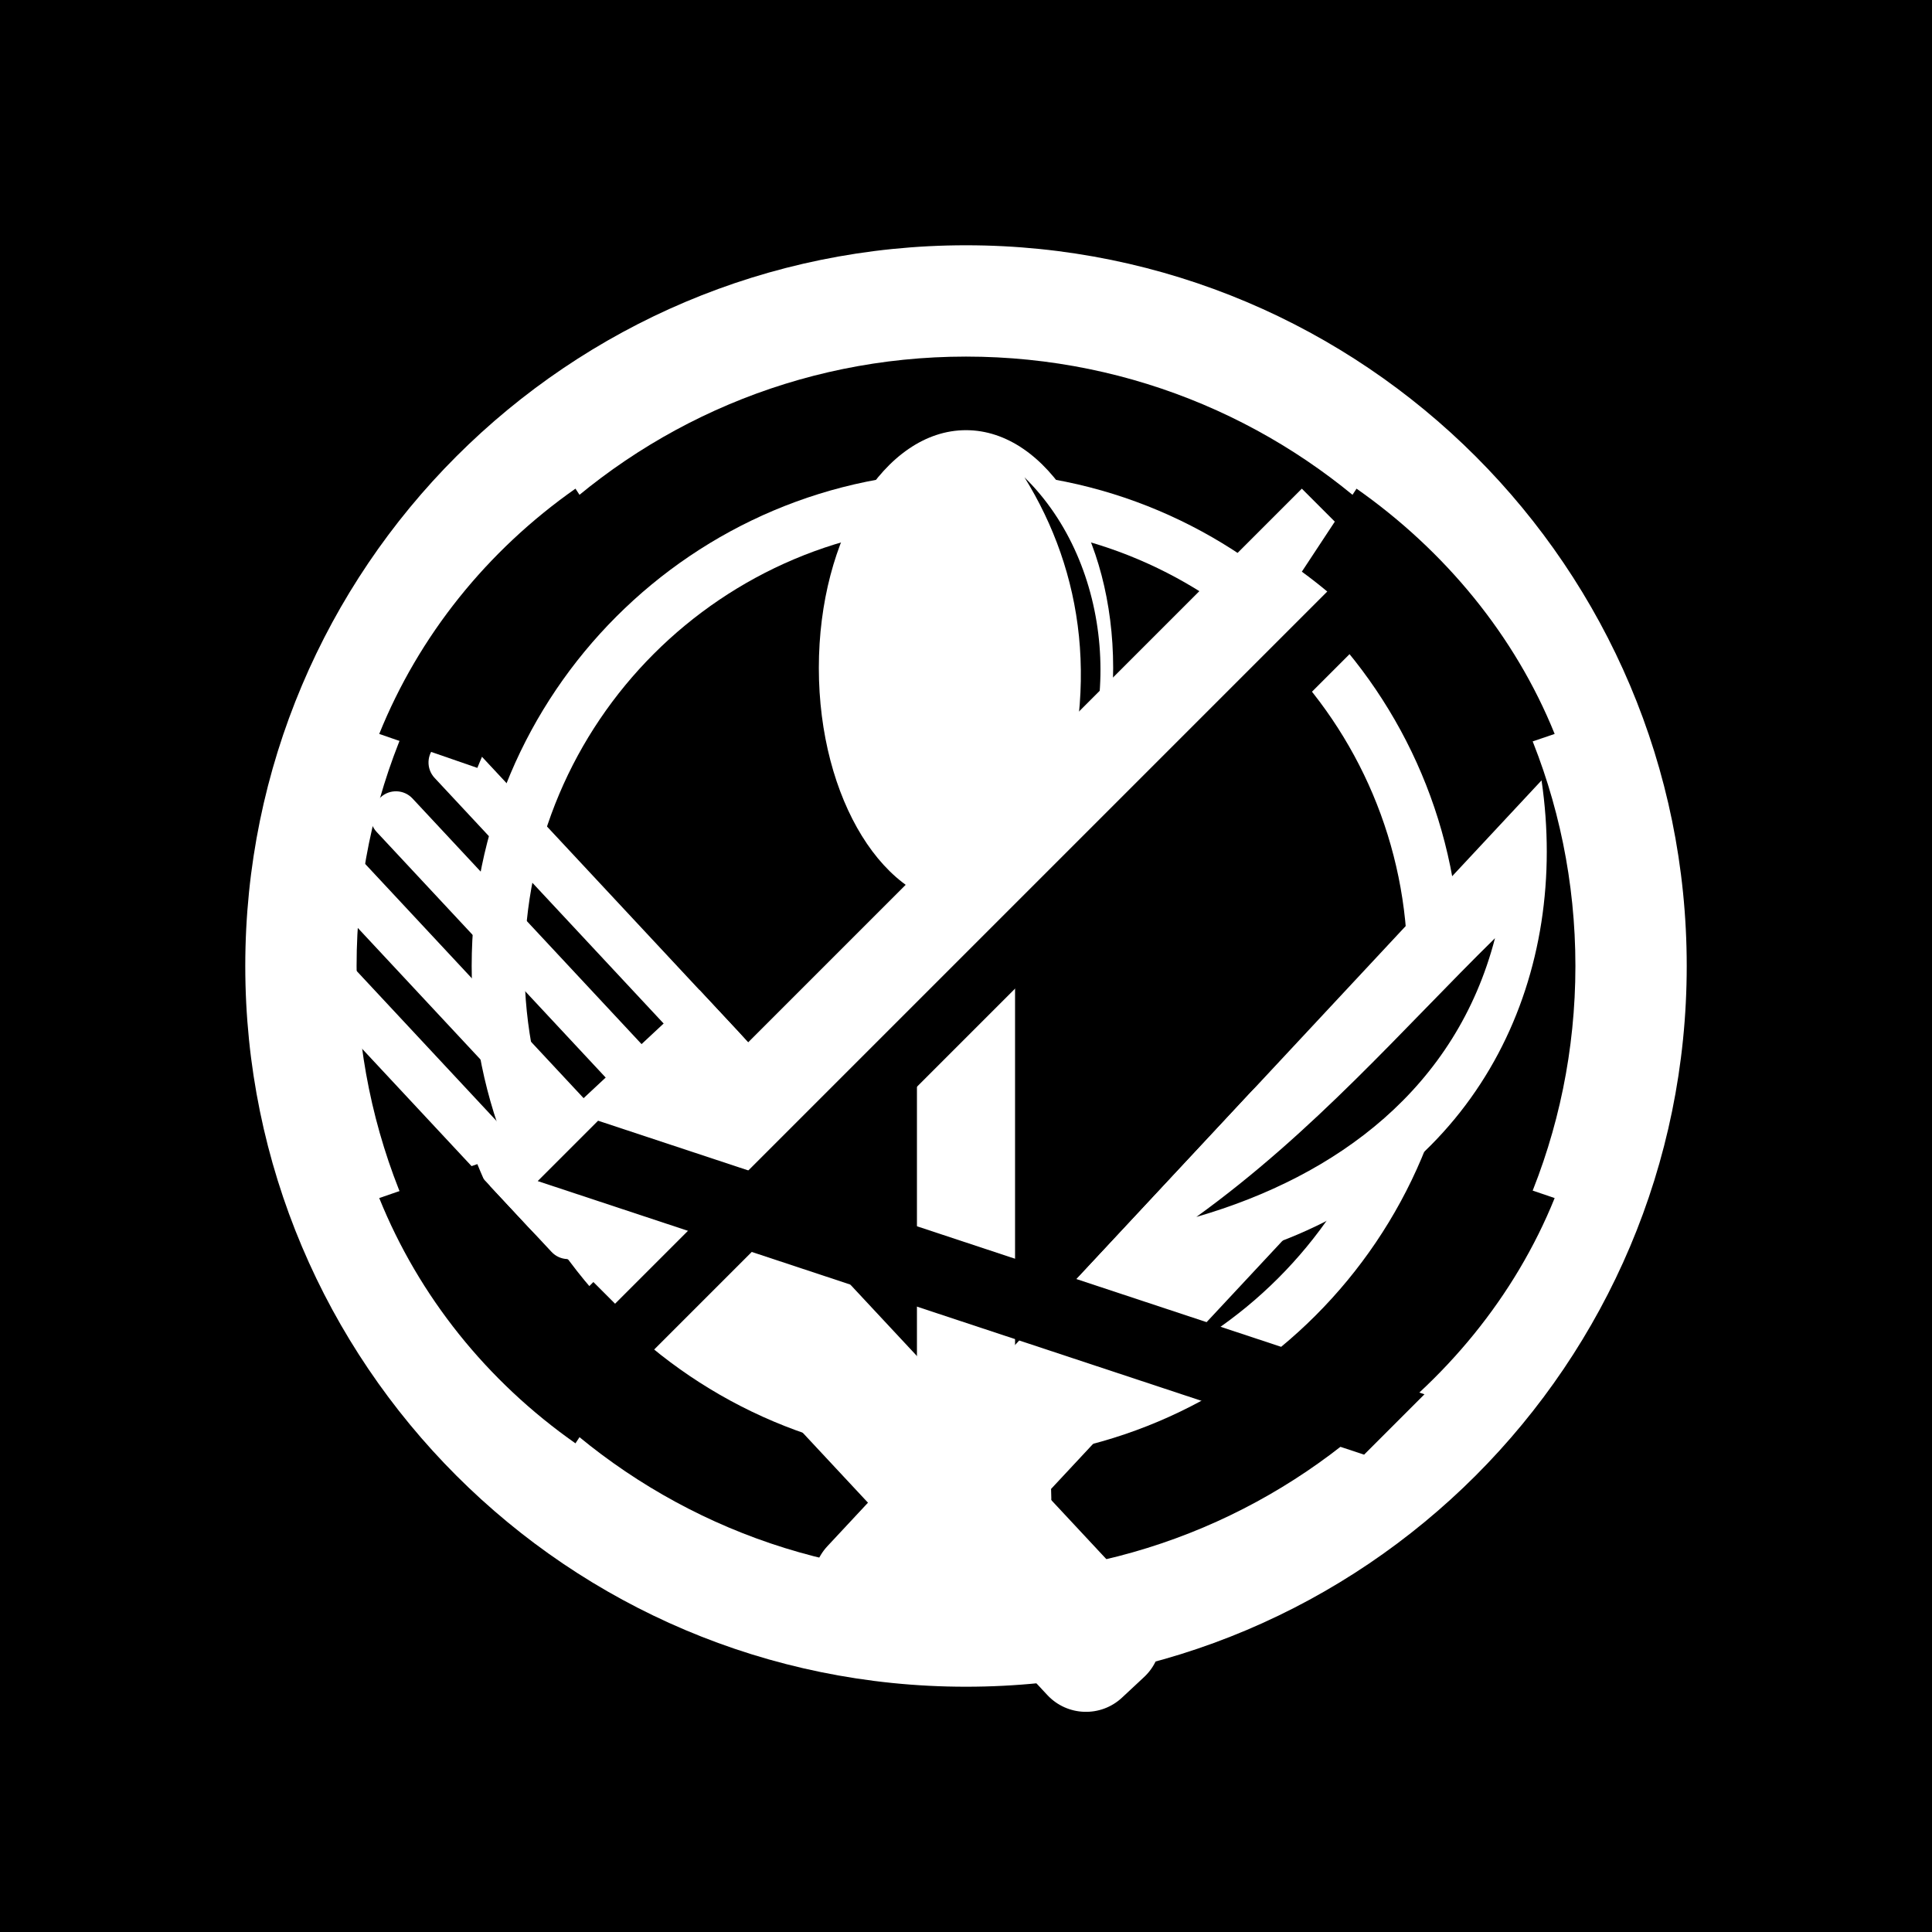
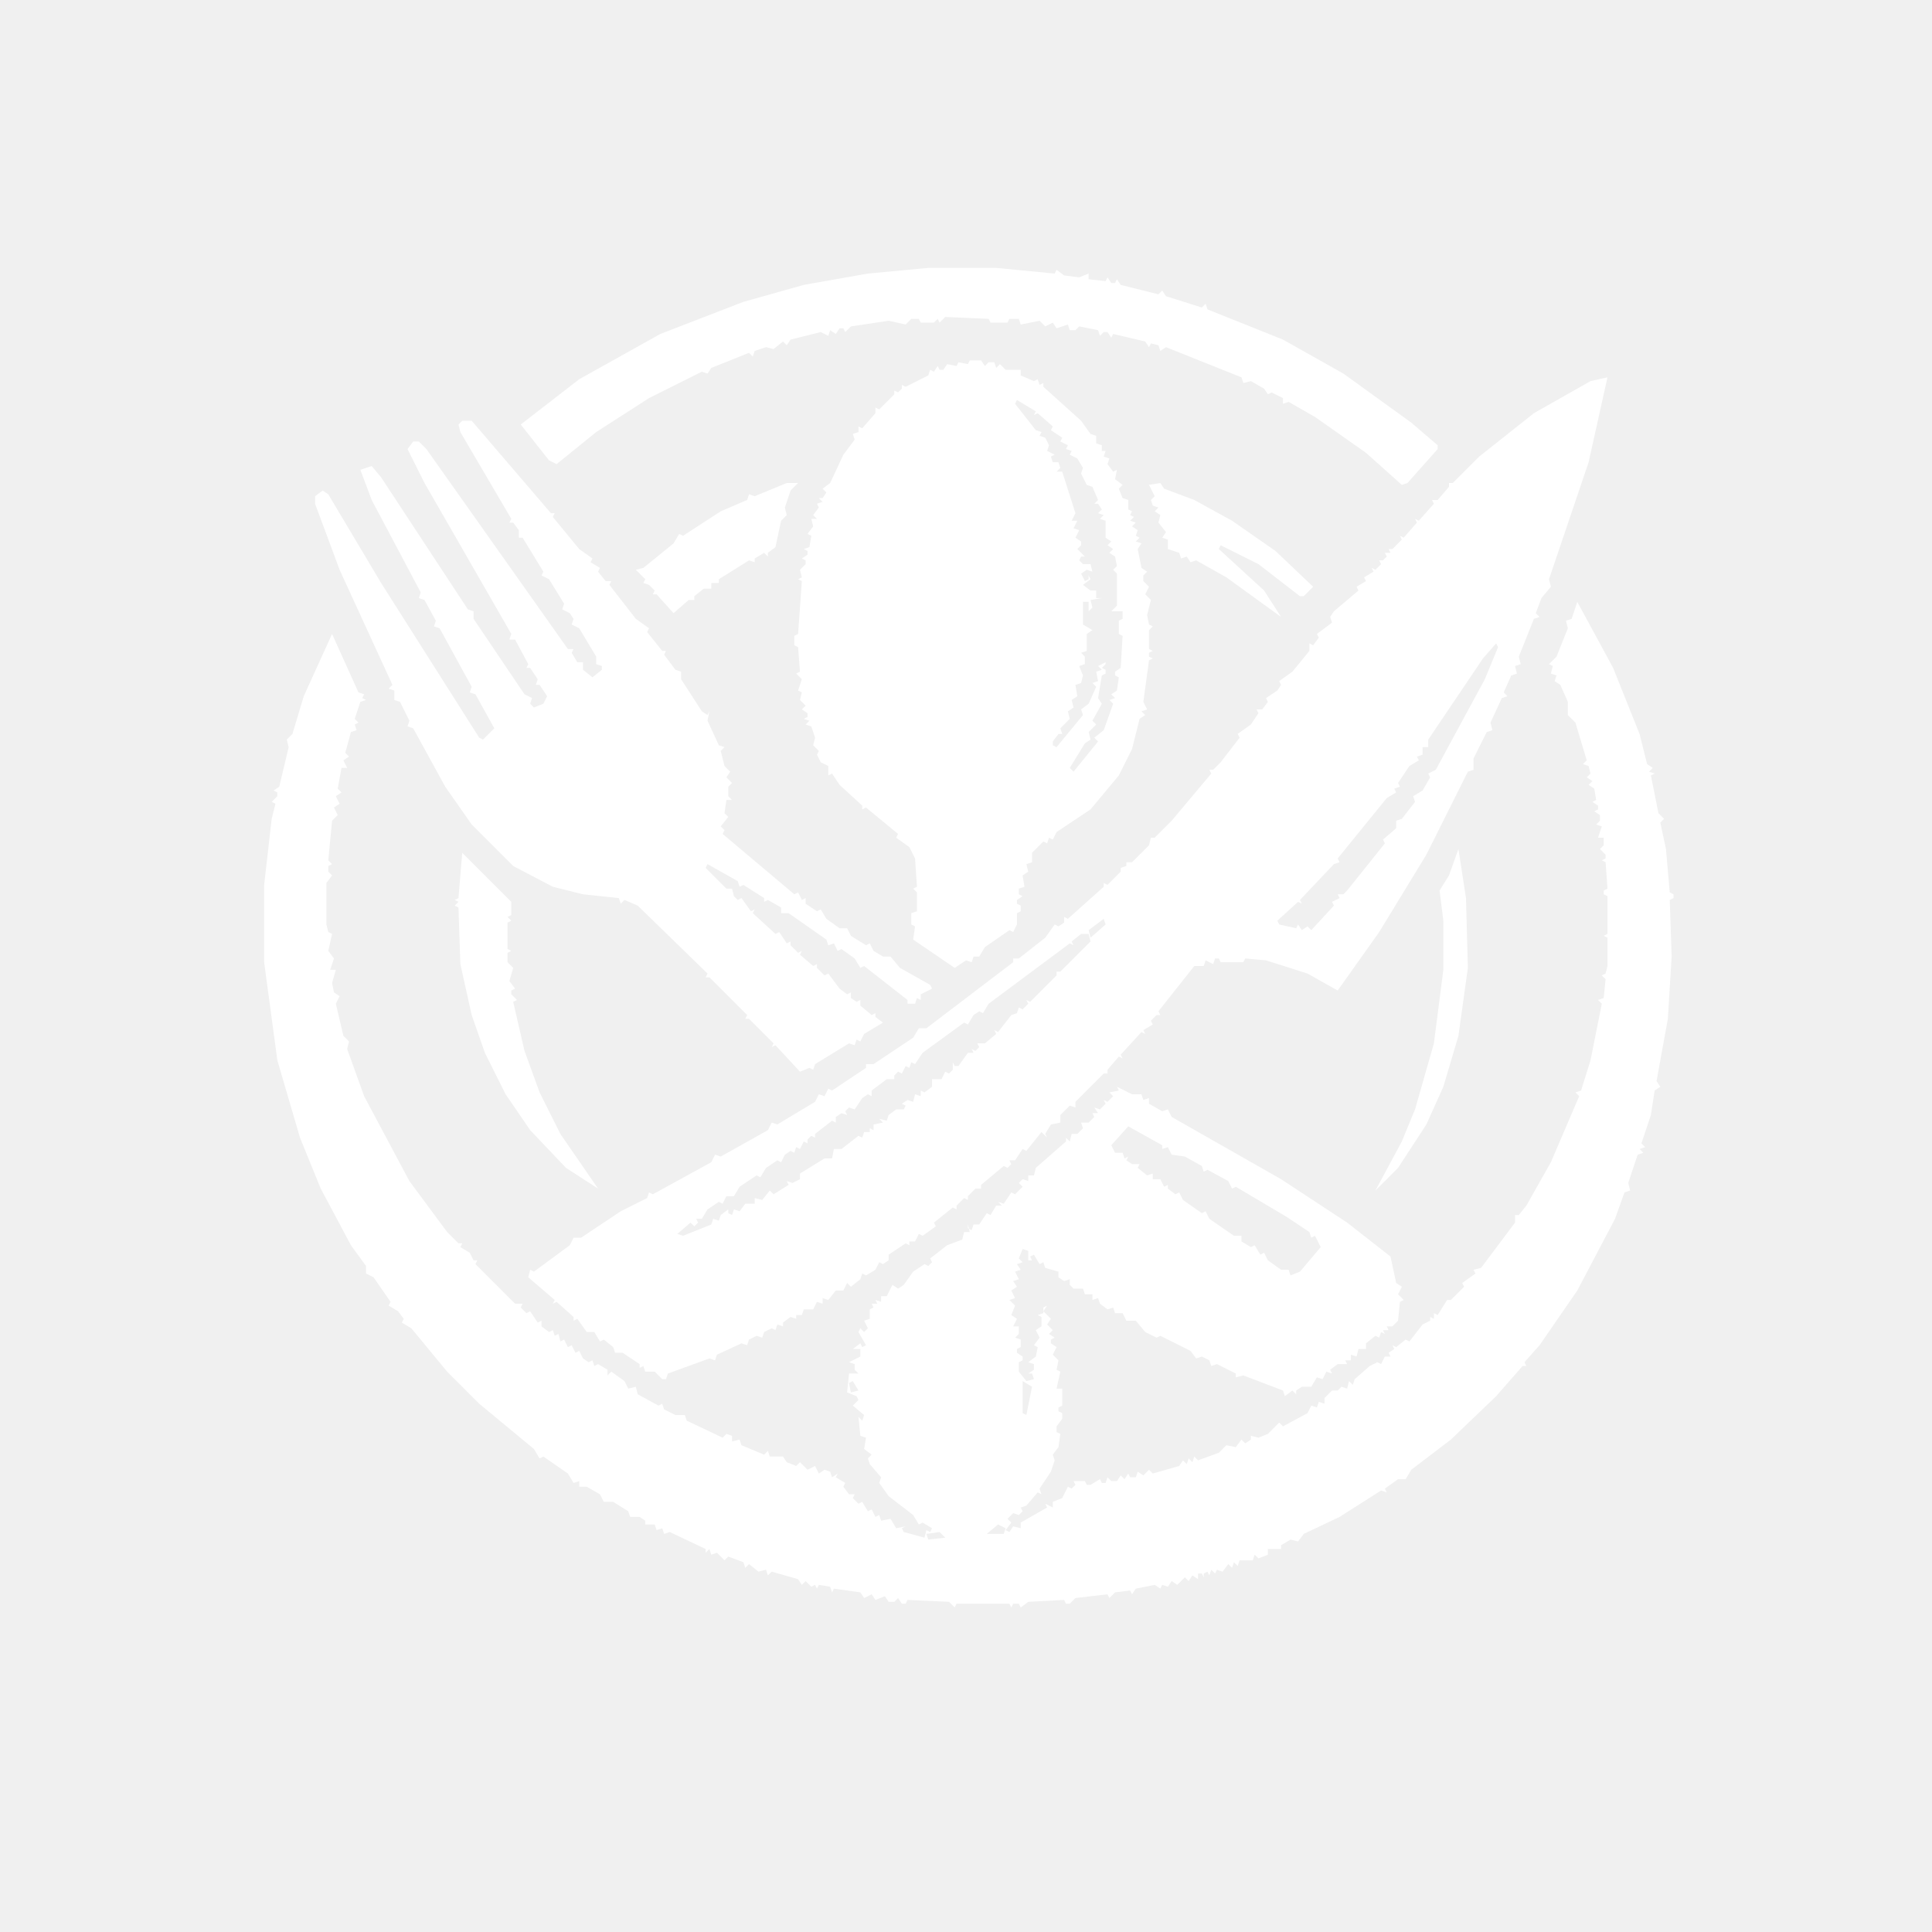
<svg xmlns="http://www.w3.org/2000/svg" width="1024" height="1024" viewBox="0 0 1024 1024" role="img" aria-labelledby="title desc">
  <defs>
    <style>
-       .bg { fill: #000000; }
-       .mark { fill: #ffffff; }
-       .cut { fill: #000000; }
-     </style>
+     .logo-shape { fill-rule: evenodd; }
+   </style>
  </defs>
-   <rect class="bg" x="0" y="0" width="1024" height="1024" />
-   <circle class="mark" cx="512" cy="512" r="382" />
-   <circle class="cut" cx="512" cy="512" r="323" />
-   <circle class="mark" cx="512" cy="512" r="262" />
-   <circle class="cut" cx="512" cy="512" r="234" />
-   <g transform="rotate(0 512 512)">
-     <ellipse class="mark" cx="512" cy="354" rx="78" ry="126" />
-     <rect class="mark" x="486" y="450" width="52" height="360" rx="24" />
-     <path class="mark" d="M486 740 C455 780 460 835 512 874 C564 835 569 780 538 740 Z" />
-     <path class="cut" d="M543 253 C590 299 597 383 558 438 C584 366 574 303 543 253 Z" />
-   </g>
-   <g transform="rotate(-43 512 512)">
-     <rect class="mark" x="280" y="462" width="72" height="390" rx="28" />
-     <rect class="mark" x="248" y="235" width="26" height="250" rx="12" />
-     <rect class="mark" x="290" y="235" width="26" height="250" rx="12" />
-     <rect class="mark" x="332" y="235" width="26" height="250" rx="12" />
-     <rect class="mark" x="374" y="235" width="26" height="250" rx="12" />
-     <path class="mark" d="M248 455 C248 505 282 536 324 536 C366 536 400 505 400 455 L400 425 L248 425 Z" />
-   </g>
-   <g transform="rotate(43 512 512)">
-     <rect class="mark" x="668" y="430" width="66" height="385" rx="28" />
-     <path class="mark" d="M668 232 C748 296 785 401 733 506 C714 544 692 573 668 602 Z" />
-     <path class="cut" d="M707 310 C746 382 732 459 692 526 C707 450 704 379 707 310 Z" />
-   </g>
-   <path class="cut" d="M306 688 L706 288 L740 322 L340 722 Z" />
-   <path class="mark" d="M292 657 L690 259 L724 293 L326 691 Z" />
-   <path class="cut" d="M285 626 L317 594 L755 739 L723 771 Z" />
-   <path class="cut" d="M201 389 C222 337 258 292 305 259 L334 303 C297 330 270 365 253 407 Z" />
-   <path class="cut" d="M824 389 C803 337 766 292 719 259 L690 303 C727 330 755 365 771 407 Z" />
-   <path class="cut" d="M201 635 C222 687 258 732 305 765 L334 721 C297 694 270 659 253 617 Z" />
-   <path class="cut" d="M824 635 C803 687 766 732 719 765 L690 721 C727 694 755 659 771 617 Z" />
+   <path class="logo-shape" fill="#ffffff" d="     M 877 410 L 874 409 L 876 407 L 873 405 L 869 389 L 855 354 L 836 319 L 833 328 L 830 329 L 831 333 L 825 348 L 821 352 L 823 353 L 822 357 L 825 358 L 824 361 L 827 363 L 831 372 L 831 379 L 835 383 L 841 403 L 839 405 L 842 406 L 843 410 L 841 412 L 844 414 L 842 416 L 845 418 L 846 424 L 844 425 L 847 427 L 847 429 L 845 430 L 848 432 L 848 435 L 846 437 L 849 438 L 847 444 L 850 444 L 850 448 L 848 450 L 851 453 L 851 455 L 849 456 L 851 457 L 852 471 L 850 472 L 850 474 L 852 475 L 852 495 L 850 496 L 852 497 L 852 512 L 851 516 L 849 517 L 851 519 L 850 529 L 847 530 L 849 532 L 843 562 L 838 578 L 835 579 L 837 581 L 822 616 L 809 639 L 805 644 L 803 644 L 803 648 L 785 672 L 781 673 L 782 675 L 775 680 L 776 682 L 769 689 L 767 689 L 762 697 L 760 696 L 760 699 L 758 698 L 758 700 L 754 702 L 747 711 L 745 710 L 740 714 L 738 713 L 739 715 L 736 717 L 737 719 L 734 719 L 732 723 L 730 722 L 726 724 L 718 731 L 717 734 L 715 732 L 714 736 L 711 735 L 709 737 L 706 737 L 702 741 L 702 744 L 699 743 L 698 746 L 695 745 L 693 749 L 680 756 L 678 754 L 672 760 L 667 762 L 663 761 L 663 763 L 660 765 L 658 763 L 655 767 L 650 766 L 646 770 L 635 774 L 633 772 L 632 775 L 630 773 L 629 776 L 627 774 L 625 777 L 611 781 L 609 779 L 606 782 L 603 780 L 602 783 L 599 783 L 598 781 L 596 784 L 594 782 L 592 785 L 589 785 L 587 783 L 586 786 L 584 786 L 583 784 L 578 787 L 576 787 L 575 785 L 569 785 L 570 787 L 568 789 L 566 788 L 563 794 L 558 796 L 558 799 L 554 797 L 555 799 L 541 807 L 541 810 L 537 809 L 535 812 L 533 811 L 536 807 L 534 805 L 537 802 L 540 803 L 542 801 L 541 799 L 544 798 L 550 791 L 552 792 L 551 789 L 557 780 L 559 774 L 558 771 L 561 767 L 562 760 L 560 759 L 560 756 L 563 752 L 563 749 L 561 748 L 561 746 L 563 745 L 563 736 L 560 736 L 562 727 L 560 726 L 561 721 L 558 718 L 560 714 L 557 712 L 557 710 L 559 709 L 556 707 L 558 705 L 555 702 L 557 699 L 553 695 L 555 692 L 553 693 L 553 696 L 550 697 L 552 698 L 552 703 L 549 705 L 551 709 L 548 713 L 550 714 L 549 719 L 545 722 L 548 723 L 548 726 L 545 728 L 547 728 L 548 731 L 544 732 L 540 727 L 540 722 L 542 721 L 542 719 L 539 717 L 539 715 L 541 714 L 541 710 L 538 709 L 540 707 L 540 703 L 537 703 L 539 699 L 536 697 L 538 692 L 535 689 L 538 688 L 536 684 L 539 682 L 537 679 L 540 678 L 538 674 L 541 673 L 539 670 L 542 669 L 540 667 L 542 662 L 545 663 L 545 668 L 547 668 L 546 666 L 548 665 L 551 670 L 553 669 L 554 672 L 561 674 L 561 677 L 564 679 L 567 678 L 567 681 L 569 683 L 574 683 L 575 686 L 579 686 L 579 689 L 582 688 L 583 691 L 587 694 L 590 693 L 591 696 L 595 696 L 597 700 L 602 700 L 607 706 L 613 709 L 615 708 L 631 716 L 634 720 L 637 719 L 641 721 L 642 724 L 645 723 L 655 728 L 655 730 L 659 729 L 680 737 L 681 740 L 685 737 L 687 739 L 687 737 L 690 735 L 695 735 L 698 730 L 701 731 L 703 727 L 706 728 L 705 726 L 709 723 L 714 723 L 713 721 L 716 721 L 716 718 L 719 719 L 720 715 L 724 715 L 724 712 L 729 708 L 731 709 L 732 706 L 734 707 L 733 705 L 736 705 L 735 703 L 738 703 L 741 700 L 742 690 L 744 689 L 741 686 L 743 682 L 740 680 L 737 666 L 714 648 L 679 625 L 621 592 L 619 588 L 616 589 L 609 585 L 609 582 L 606 583 L 605 580 L 600 580 L 592 576 L 593 578 L 588 579 L 590 581 L 587 584 L 585 583 L 586 585 L 583 588 L 580 587 L 582 590 L 579 590 L 580 592 L 577 595 L 573 595 L 574 598 L 571 601 L 568 601 L 567 605 L 565 603 L 565 605 L 549 619 L 548 623 L 545 623 L 545 626 L 542 625 L 540 627 L 542 629 L 538 633 L 536 632 L 532 638 L 529 637 L 531 639 L 528 639 L 525 644 L 523 643 L 519 649 L 516 649 L 515 652 L 513 651 L 513 649 L 514 653 L 511 653 L 510 657 L 502 660 L 493 667 L 494 669 L 492 671 L 490 670 L 484 674 L 479 681 L 476 683 L 473 681 L 470 687 L 467 687 L 467 690 L 464 689 L 465 691 L 462 691 L 463 693 L 461 694 L 461 699 L 458 700 L 460 704 L 458 706 L 456 704 L 455 706 L 459 713 L 457 714 L 456 712 L 452 715 L 456 715 L 456 719 L 450 722 L 453 723 L 453 726 L 455 728 L 450 728 L 449 738 L 454 740 L 455 742 L 449 748 L 452 745 L 458 750 L 457 753 L 455 751 L 456 761 L 459 762 L 458 768 L 462 771 L 460 773 L 461 776 L 467 783 L 466 786 L 471 793 L 484 803 L 487 808 L 489 807 L 494 810 L 493 812 L 491 811 L 490 815 L 479 812 L 478 810 L 480 809 L 475 810 L 472 805 L 467 806 L 466 803 L 464 804 L 462 800 L 460 801 L 457 796 L 455 797 L 452 794 L 453 792 L 450 792 L 447 788 L 448 786 L 443 783 L 444 781 L 441 783 L 440 780 L 437 779 L 434 781 L 432 777 L 428 779 L 424 775 L 422 777 L 417 775 L 415 772 L 408 772 L 407 769 L 405 771 L 393 766 L 392 763 L 388 764 L 388 761 L 385 760 L 383 762 L 364 753 L 363 750 L 358 750 L 352 747 L 351 744 L 349 745 L 338 739 L 337 735 L 333 736 L 331 732 L 324 727 L 322 729 L 322 726 L 317 723 L 315 724 L 314 721 L 312 722 L 309 720 L 307 716 L 305 717 L 303 713 L 301 714 L 299 710 L 297 711 L 296 707 L 294 708 L 293 705 L 291 706 L 287 703 L 287 700 L 285 701 L 281 695 L 279 696 L 276 693 L 277 691 L 273 691 L 252 670 L 253 668 L 251 668 L 249 664 L 244 661 L 245 659 L 243 659 L 237 653 L 217 626 L 193 581 L 184 556 L 185 552 L 182 549 L 178 532 L 180 528 L 177 526 L 176 521 L 178 514 L 175 514 L 177 508 L 174 504 L 176 495 L 174 494 L 173 490 L 173 468 L 176 464 L 174 462 L 174 459 L 176 458 L 174 456 L 176 435 L 179 432 L 177 428 L 180 426 L 178 422 L 181 420 L 179 418 L 181 407 L 184 407 L 182 403 L 185 401 L 183 399 L 186 388 L 189 387 L 188 384 L 190 383 L 188 381 L 191 372 L 194 371 L 192 370 L 193 368 L 190 367 L 176 336 L 161 369 L 155 389 L 152 392 L 153 396 L 148 417 L 145 419 L 147 420 L 147 422 L 144 425 L 146 426 L 144 434 L 140 469 L 140 510 L 147 562 L 159 603 L 170 630 L 186 660 L 194 671 L 194 675 L 198 677 L 207 690 L 206 692 L 211 695 L 214 699 L 213 701 L 218 704 L 237 727 L 254 744 L 283 768 L 286 773 L 288 772 L 301 781 L 304 786 L 307 785 L 307 788 L 311 788 L 318 792 L 320 796 L 325 796 L 333 801 L 334 804 L 339 804 L 342 806 L 342 808 L 347 808 L 348 811 L 351 810 L 352 813 L 355 812 L 374 821 L 374 823 L 376 821 L 377 824 L 380 823 L 384 827 L 386 825 L 394 828 L 395 831 L 397 829 L 402 833 L 406 832 L 407 835 L 409 833 L 423 837 L 425 840 L 427 838 L 430 841 L 432 840 L 433 842 L 434 840 L 440 841 L 441 844 L 442 842 L 456 844 L 458 847 L 462 845 L 464 848 L 469 846 L 471 849 L 474 849 L 476 847 L 478 850 L 480 850 L 481 848 L 503 849 L 506 852 L 507 850 L 535 850 L 536 852 L 537 850 L 540 850 L 541 852 L 545 849 L 564 848 L 565 850 L 567 850 L 570 847 L 587 845 L 588 847 L 591 844 L 599 843 L 600 845 L 602 842 L 612 840 L 615 842 L 616 840 L 619 841 L 621 838 L 624 840 L 628 836 L 630 838 L 632 835 L 635 837 L 635 834 L 637 834 L 638 836 L 638 834 L 640 833 L 641 835 L 642 832 L 644 834 L 645 832 L 648 833 L 651 829 L 653 831 L 654 828 L 656 830 L 657 827 L 664 827 L 665 824 L 667 826 L 672 824 L 672 821 L 679 821 L 679 819 L 684 816 L 688 817 L 691 813 L 710 804 L 732 790 L 735 791 L 734 789 L 741 784 L 745 784 L 748 779 L 769 763 L 793 740 L 807 724 L 809 724 L 808 722 L 816 713 L 836 684 L 856 646 L 861 632 L 864 631 L 863 627 L 868 612 L 871 611 L 869 609 L 872 608 L 870 606 L 875 591 L 877 578 L 880 576 L 878 573 L 884 540 L 886 507 L 885 477 L 887 476 L 887 474 L 885 473 L 883 450 L 880 436 L 882 434 L 879 431 L 875 411 Z     M 852 200 L 843 202 L 813 219 L 784 242 L 770 256 L 768 256 L 768 258 L 762 265 L 759 265 L 760 267 L 752 276 L 750 275 L 751 277 L 744 285 L 742 284 L 743 286 L 738 291 L 736 291 L 737 293 L 734 293 L 735 295 L 733 297 L 729 297 L 731 297 L 732 299 L 729 302 L 727 301 L 728 303 L 723 306 L 724 308 L 719 311 L 720 313 L 707 324 L 705 327 L 706 330 L 698 336 L 699 338 L 696 342 L 694 341 L 694 345 L 685 356 L 678 361 L 679 363 L 677 366 L 671 370 L 672 372 L 669 376 L 666 376 L 667 378 L 663 384 L 656 389 L 657 391 L 647 404 L 643 408 L 641 408 L 642 410 L 621 435 L 612 444 L 610 444 L 609 448 L 600 457 L 597 457 L 597 459 L 594 460 L 594 462 L 587 469 L 585 468 L 585 470 L 566 487 L 564 486 L 564 489 L 561 491 L 559 490 L 554 497 L 540 508 L 537 508 L 537 510 L 491 545 L 487 545 L 484 550 L 463 564 L 459 564 L 459 566 L 441 578 L 439 577 L 437 581 L 434 580 L 432 584 L 412 596 L 409 595 L 407 599 L 382 613 L 379 612 L 377 616 L 346 633 L 344 632 L 343 635 L 329 642 L 308 656 L 304 656 L 302 660 L 283 674 L 281 673 L 280 677 L 294 689 L 293 691 L 295 690 L 304 698 L 304 700 L 306 699 L 311 706 L 315 706 L 318 711 L 320 710 L 325 714 L 326 717 L 330 717 L 339 723 L 339 725 L 341 724 L 342 727 L 347 727 L 351 731 L 353 731 L 354 728 L 376 720 L 379 721 L 380 718 L 393 712 L 396 713 L 397 710 L 401 708 L 404 709 L 405 706 L 409 704 L 411 705 L 412 702 L 415 703 L 415 701 L 419 698 L 422 699 L 422 697 L 425 697 L 426 694 L 431 694 L 433 690 L 436 691 L 436 688 L 439 689 L 443 684 L 447 684 L 449 680 L 451 682 L 456 678 L 457 675 L 459 676 L 464 673 L 466 669 L 468 670 L 471 668 L 471 665 L 480 659 L 482 660 L 482 658 L 485 658 L 487 654 L 489 655 L 496 650 L 495 648 L 505 640 L 507 641 L 507 639 L 511 635 L 513 636 L 513 634 L 517 630 L 520 630 L 520 628 L 532 618 L 534 619 L 536 617 L 535 615 L 538 615 L 542 609 L 544 610 L 552 600 L 555 603 L 554 601 L 557 596 L 562 595 L 562 591 L 567 586 L 570 587 L 570 584 L 585 569 L 587 569 L 587 567 L 593 560 L 595 561 L 594 559 L 605 547 L 607 548 L 606 546 L 611 543 L 610 541 L 613 538 L 615 538 L 614 536 L 633 512 L 638 512 L 639 509 L 643 511 L 644 508 L 646 508 L 647 510 L 659 510 L 660 508 L 671 509 L 693 516 L 709 525 L 731 494 L 756 453 L 778 409 L 781 408 L 781 402 L 788 388 L 791 387 L 790 383 L 796 370 L 799 369 L 797 367 L 801 358 L 804 357 L 803 353 L 806 352 L 805 348 L 813 328 L 816 327 L 814 325 L 817 317 L 822 311 L 821 307 L 842 245 Z     M 520 191 L 514 191 L 513 193 L 508 192 L 507 194 L 502 193 L 500 196 L 498 196 L 497 194 L 495 197 L 493 196 L 492 199 L 480 205 L 478 204 L 478 206 L 476 208 L 474 207 L 474 209 L 466 217 L 464 216 L 464 219 L 457 227 L 455 226 L 455 229 L 452 230 L 453 233 L 447 241 L 440 256 L 436 259 L 438 261 L 436 264 L 434 264 L 436 266 L 433 267 L 434 269 L 431 273 L 433 275 L 430 275 L 431 279 L 428 283 L 430 284 L 429 290 L 426 291 L 428 292 L 428 294 L 425 296 L 427 297 L 427 299 L 424 302 L 425 306 L 423 307 L 425 308 L 423 336 L 421 337 L 421 342 L 423 343 L 424 356 L 422 357 L 425 360 L 423 366 L 425 367 L 424 371 L 427 374 L 425 376 L 428 378 L 428 380 L 426 381 L 429 382 L 427 384 L 430 385 L 432 391 L 431 395 L 434 398 L 433 400 L 435 404 L 439 406 L 439 411 L 441 410 L 445 416 L 457 427 L 457 429 L 459 428 L 476 442 L 475 444 L 482 449 L 485 455 L 486 470 L 484 471 L 486 473 L 486 483 L 483 484 L 483 490 L 485 491 L 484 498 L 506 513 L 512 509 L 515 510 L 516 507 L 519 507 L 522 502 L 535 493 L 537 494 L 539 490 L 539 484 L 541 483 L 541 480 L 539 479 L 539 477 L 542 475 L 540 474 L 540 471 L 543 470 L 542 464 L 545 462 L 544 458 L 547 457 L 547 452 L 553 446 L 555 447 L 556 444 L 558 445 L 560 441 L 578 429 L 593 411 L 600 397 L 604 381 L 607 379 L 605 377 L 608 376 L 606 372 L 609 350 L 611 349 L 609 348 L 609 346 L 611 345 L 609 344 L 609 334 L 611 332 L 609 331 L 608 326 L 610 318 L 607 315 L 609 311 L 606 308 L 606 305 L 608 303 L 605 301 L 603 291 L 605 288 L 602 287 L 604 285 L 602 284 L 603 281 L 600 279 L 602 277 L 599 276 L 601 274 L 599 273 L 600 271 L 598 270 L 598 265 L 595 264 L 593 259 L 595 257 L 591 254 L 592 249 L 590 250 L 587 246 L 588 243 L 585 242 L 586 239 L 584 239 L 584 236 L 581 235 L 581 231 L 578 230 L 573 223 L 553 205 L 553 203 L 551 204 L 550 201 L 548 202 L 541 199 L 541 196 L 533 196 L 530 193 L 528 195 L 527 192 L 524 192 L 522 194 Z     M 167 263 L 167 267 L 180 302 L 208 363 L 206 365 L 209 366 L 209 371 L 212 372 L 217 382 L 216 385 L 219 386 L 236 417 L 250 437 L 272 459 L 293 470 L 309 474 L 328 476 L 329 479 L 331 477 L 338 480 L 375 516 L 374 518 L 376 518 L 396 538 L 395 540 L 397 540 L 410 553 L 409 555 L 411 554 L 424 568 L 429 566 L 431 567 L 432 564 L 450 553 L 453 554 L 454 551 L 456 552 L 458 548 L 468 542 L 464 539 L 464 537 L 462 538 L 456 533 L 456 530 L 454 531 L 451 529 L 451 526 L 449 527 L 445 524 L 439 516 L 437 517 L 433 513 L 433 511 L 431 512 L 424 506 L 425 504 L 423 505 L 419 501 L 419 499 L 417 500 L 413 494 L 411 495 L 399 484 L 400 482 L 398 483 L 393 476 L 391 477 L 389 475 L 388 471 L 385 471 L 374 460 L 375 458 L 391 467 L 392 470 L 394 469 L 405 476 L 405 478 L 407 477 L 414 481 L 414 484 L 418 484 L 438 498 L 439 501 L 442 500 L 444 504 L 446 503 L 453 508 L 456 513 L 458 512 L 481 530 L 481 532 L 485 532 L 486 529 L 488 530 L 488 527 L 494 524 L 493 522 L 477 513 L 472 507 L 468 507 L 463 504 L 461 500 L 459 501 L 451 496 L 449 492 L 445 492 L 438 487 L 435 482 L 433 483 L 427 479 L 427 476 L 425 477 L 423 473 L 421 474 L 383 442 L 384 440 L 382 438 L 386 433 L 384 431 L 385 424 L 388 424 L 386 422 L 386 417 L 388 415 L 385 412 L 387 409 L 384 406 L 382 398 L 384 396 L 381 395 L 375 382 L 376 377 L 375 379 L 372 377 L 361 360 L 361 356 L 358 355 L 352 347 L 353 345 L 351 345 L 343 335 L 344 333 L 337 328 L 323 310 L 324 308 L 321 308 L 317 303 L 318 301 L 313 298 L 314 296 L 307 291 L 293 274 L 294 272 L 292 272 L 250 223 L 245 223 L 243 225 L 244 229 L 271 275 L 270 277 L 272 277 L 275 281 L 275 285 L 277 285 L 288 303 L 287 305 L 291 307 L 299 320 L 298 323 L 302 325 L 304 328 L 303 331 L 307 333 L 316 348 L 316 352 L 319 353 L 319 355 L 314 359 L 309 355 L 309 351 L 306 351 L 303 346 L 304 344 L 301 344 L 226 238 L 222 234 L 219 234 L 216 238 L 225 256 L 271 336 L 270 339 L 273 339 L 280 352 L 279 354 L 281 354 L 285 360 L 284 363 L 286 363 L 290 369 L 288 373 L 283 375 L 281 373 L 282 370 L 278 368 L 251 328 L 251 324 L 248 323 L 202 253 L 197 247 L 191 249 L 197 265 L 223 314 L 222 317 L 225 318 L 231 329 L 230 332 L 233 333 L 250 364 L 249 367 L 252 368 L 262 386 L 256 392 L 254 391 L 202 309 L 174 262 L 171 260 Z     M 276 225 L 291 244 L 295 246 L 316 229 L 344 211 L 372 197 L 375 198 L 377 195 L 397 187 L 399 189 L 400 186 L 406 184 L 410 185 L 415 181 L 417 183 L 419 180 L 435 176 L 439 178 L 440 175 L 443 177 L 445 174 L 447 174 L 448 176 L 451 173 L 471 170 L 480 172 L 483 169 L 487 169 L 488 171 L 495 171 L 497 169 L 498 171 L 501 168 L 524 169 L 525 171 L 534 171 L 535 169 L 540 169 L 541 172 L 551 170 L 554 173 L 558 171 L 560 174 L 566 172 L 567 175 L 570 175 L 572 173 L 582 175 L 583 178 L 585 176 L 587 176 L 589 179 L 590 177 L 607 181 L 609 184 L 610 182 L 614 183 L 615 186 L 618 184 L 658 200 L 659 203 L 663 202 L 670 206 L 672 209 L 674 208 L 680 211 L 680 214 L 683 213 L 697 221 L 724 240 L 743 257 L 746 256 L 762 238 L 762 236 L 748 224 L 712 198 L 680 180 L 640 164 L 639 161 L 637 163 L 618 157 L 616 154 L 614 156 L 594 151 L 592 148 L 591 150 L 589 150 L 587 147 L 586 149 L 577 148 L 577 145 L 572 147 L 564 146 L 560 143 L 559 145 L 528 142 L 492 142 L 460 145 L 426 151 L 394 160 L 350 177 L 307 201 Z     M 245 452 L 243 476 L 241 477 L 243 478 L 241 480 L 243 481 L 244 511 L 250 538 L 257 558 L 268 580 L 281 599 L 300 619 L 317 630 L 297 601 L 286 579 L 278 557 L 272 531 L 274 530 L 271 527 L 271 525 L 273 524 L 270 520 L 272 513 L 269 510 L 269 505 L 271 504 L 269 503 L 269 489 L 271 488 L 269 486 L 271 485 L 271 478 Z     M 577 495 L 578 499 L 562 515 L 560 515 L 560 517 L 546 531 L 544 530 L 545 532 L 542 535 L 540 534 L 539 537 L 536 538 L 529 547 L 527 546 L 528 548 L 522 553 L 518 553 L 519 555 L 517 557 L 515 556 L 516 558 L 513 558 L 508 565 L 506 565 L 505 563 L 505 567 L 503 569 L 501 568 L 499 572 L 494 572 L 494 576 L 490 579 L 488 578 L 488 581 L 485 580 L 484 584 L 481 583 L 478 585 L 480 586 L 479 588 L 475 588 L 471 591 L 470 594 L 466 593 L 468 595 L 463 596 L 463 599 L 461 598 L 461 600 L 458 600 L 457 603 L 455 602 L 446 609 L 442 609 L 441 614 L 437 614 L 424 622 L 424 625 L 420 627 L 417 626 L 418 628 L 410 633 L 408 631 L 404 636 L 400 635 L 400 638 L 395 638 L 392 642 L 389 641 L 388 644 L 386 643 L 386 641 L 382 644 L 381 647 L 378 646 L 377 649 L 362 655 L 359 654 L 366 648 L 368 650 L 370 648 L 369 646 L 372 646 L 375 641 L 381 637 L 383 638 L 385 634 L 389 634 L 392 629 L 401 623 L 403 624 L 406 619 L 412 615 L 414 616 L 416 612 L 419 610 L 421 611 L 422 608 L 424 609 L 426 605 L 428 606 L 428 604 L 430 602 L 432 603 L 432 601 L 441 594 L 443 595 L 443 592 L 446 590 L 449 591 L 448 589 L 450 587 L 453 588 L 457 582 L 460 580 L 462 581 L 462 578 L 470 572 L 474 572 L 474 570 L 476 568 L 478 569 L 480 565 L 482 566 L 483 563 L 485 564 L 489 558 L 511 542 L 513 543 L 516 538 L 519 536 L 521 537 L 524 532 L 567 500 L 569 501 L 568 499 L 573 495 Z     M 539 212 L 549 218 L 548 220 L 550 219 L 558 226 L 557 228 L 563 232 L 562 234 L 566 236 L 565 238 L 568 239 L 567 241 L 571 243 L 574 248 L 573 251 L 576 257 L 579 258 L 582 265 L 580 267 L 582 267 L 584 270 L 582 272 L 585 273 L 583 275 L 586 276 L 586 285 L 589 287 L 587 289 L 590 291 L 588 293 L 591 295 L 592 300 L 590 302 L 592 304 L 592 321 L 589 324 L 595 324 L 595 328 L 593 329 L 593 336 L 595 337 L 594 354 L 591 356 L 591 358 L 593 359 L 592 366 L 589 368 L 591 370 L 588 371 L 590 373 L 585 387 L 580 391 L 582 393 L 569 409 L 567 407 L 575 394 L 578 392 L 577 388 L 581 384 L 579 382 L 584 373 L 582 370 L 584 358 L 586 357 L 586 355 L 584 354 L 586 352 L 586 349 L 586 351 L 582 353 L 584 355 L 581 356 L 582 361 L 579 362 L 581 364 L 577 373 L 573 376 L 574 379 L 560 396 L 558 395 L 558 393 L 561 389 L 563 389 L 562 386 L 567 381 L 566 377 L 569 375 L 568 371 L 571 369 L 570 363 L 573 362 L 574 358 L 572 353 L 575 352 L 575 348 L 573 346 L 576 345 L 576 336 L 579 334 L 574 331 L 574 319 L 577 319 L 577 324 L 579 322 L 578 318 L 584 317 L 581 317 L 581 313 L 578 313 L 574 310 L 578 307 L 577 305 L 577 307 L 575 308 L 573 304 L 576 302 L 579 303 L 578 299 L 574 299 L 572 297 L 573 295 L 575 295 L 571 291 L 573 289 L 573 287 L 570 285 L 572 281 L 569 280 L 571 276 L 568 276 L 570 272 L 563 250 L 560 250 L 562 248 L 561 245 L 558 245 L 557 242 L 559 241 L 555 239 L 556 236 L 554 232 L 551 231 L 552 229 L 549 228 L 538 214 Z     M 589 607 L 598 597 L 616 607 L 616 609 L 619 608 L 621 612 L 628 613 L 637 618 L 638 621 L 640 620 L 651 626 L 653 630 L 655 629 L 682 645 L 694 653 L 695 656 L 697 655 L 700 661 L 689 674 L 684 676 L 683 673 L 679 673 L 672 668 L 670 664 L 668 665 L 665 660 L 663 661 L 658 658 L 658 655 L 654 655 L 641 646 L 639 642 L 637 643 L 627 636 L 625 632 L 623 633 L 619 630 L 619 628 L 617 629 L 615 625 L 611 625 L 611 622 L 608 623 L 603 619 L 604 617 L 600 617 L 597 615 L 598 613 L 596 614 L 595 611 L 591 611 Z     M 423 256 L 417 256 L 400 263 L 397 262 L 396 265 L 382 271 L 362 284 L 360 283 L 357 288 L 341 301 L 337 302 L 342 307 L 341 309 L 344 310 L 347 313 L 346 315 L 348 315 L 357 325 L 365 318 L 368 318 L 368 316 L 373 312 L 377 312 L 377 309 L 381 309 L 381 307 L 397 297 L 400 298 L 400 296 L 405 293 L 407 295 L 407 293 L 411 290 L 414 276 L 417 273 L 416 269 L 419 260 Z     M 793 341 L 794 343 L 787 360 L 761 408 L 757 410 L 758 412 L 754 419 L 749 422 L 750 425 L 743 434 L 740 435 L 740 439 L 733 445 L 734 447 L 714 472 L 712 474 L 709 474 L 710 476 L 706 478 L 707 480 L 695 493 L 693 491 L 690 493 L 688 490 L 687 492 L 678 490 L 677 488 L 688 478 L 690 479 L 689 477 L 707 458 L 710 457 L 709 455 L 735 423 L 740 420 L 739 418 L 742 417 L 741 415 L 747 406 L 752 403 L 751 401 L 754 400 L 754 396 L 757 396 L 757 392 L 786 349 Z     M 609 257 L 612 263 L 610 265 L 611 268 L 614 269 L 612 271 L 615 273 L 614 277 L 618 282 L 616 285 L 619 286 L 619 291 L 625 293 L 626 296 L 629 295 L 631 298 L 634 297 L 650 306 L 679 327 L 670 313 L 646 291 L 647 289 L 667 299 L 689 316 L 691 316 L 696 311 L 676 292 L 653 276 L 633 265 L 617 259 L 615 256 Z     M 773 450 L 768 464 L 763 472 L 765 488 L 765 514 L 760 553 L 750 588 L 743 605 L 729 631 L 741 619 L 756 596 L 765 576 L 773 549 L 778 513 L 777 476 Z     M 542 732 L 547 735 L 544 750 L 542 749 Z     M 585 487 L 586 490 L 578 497 L 577 493 Z     M 533 810 L 532 813 L 523 813 L 529 808 Z     M 491 813 L 498 812 L 501 815 L 492 816 Z     M 450 733 L 452 732 L 455 737 L 451 738 Z " />
</svg>
